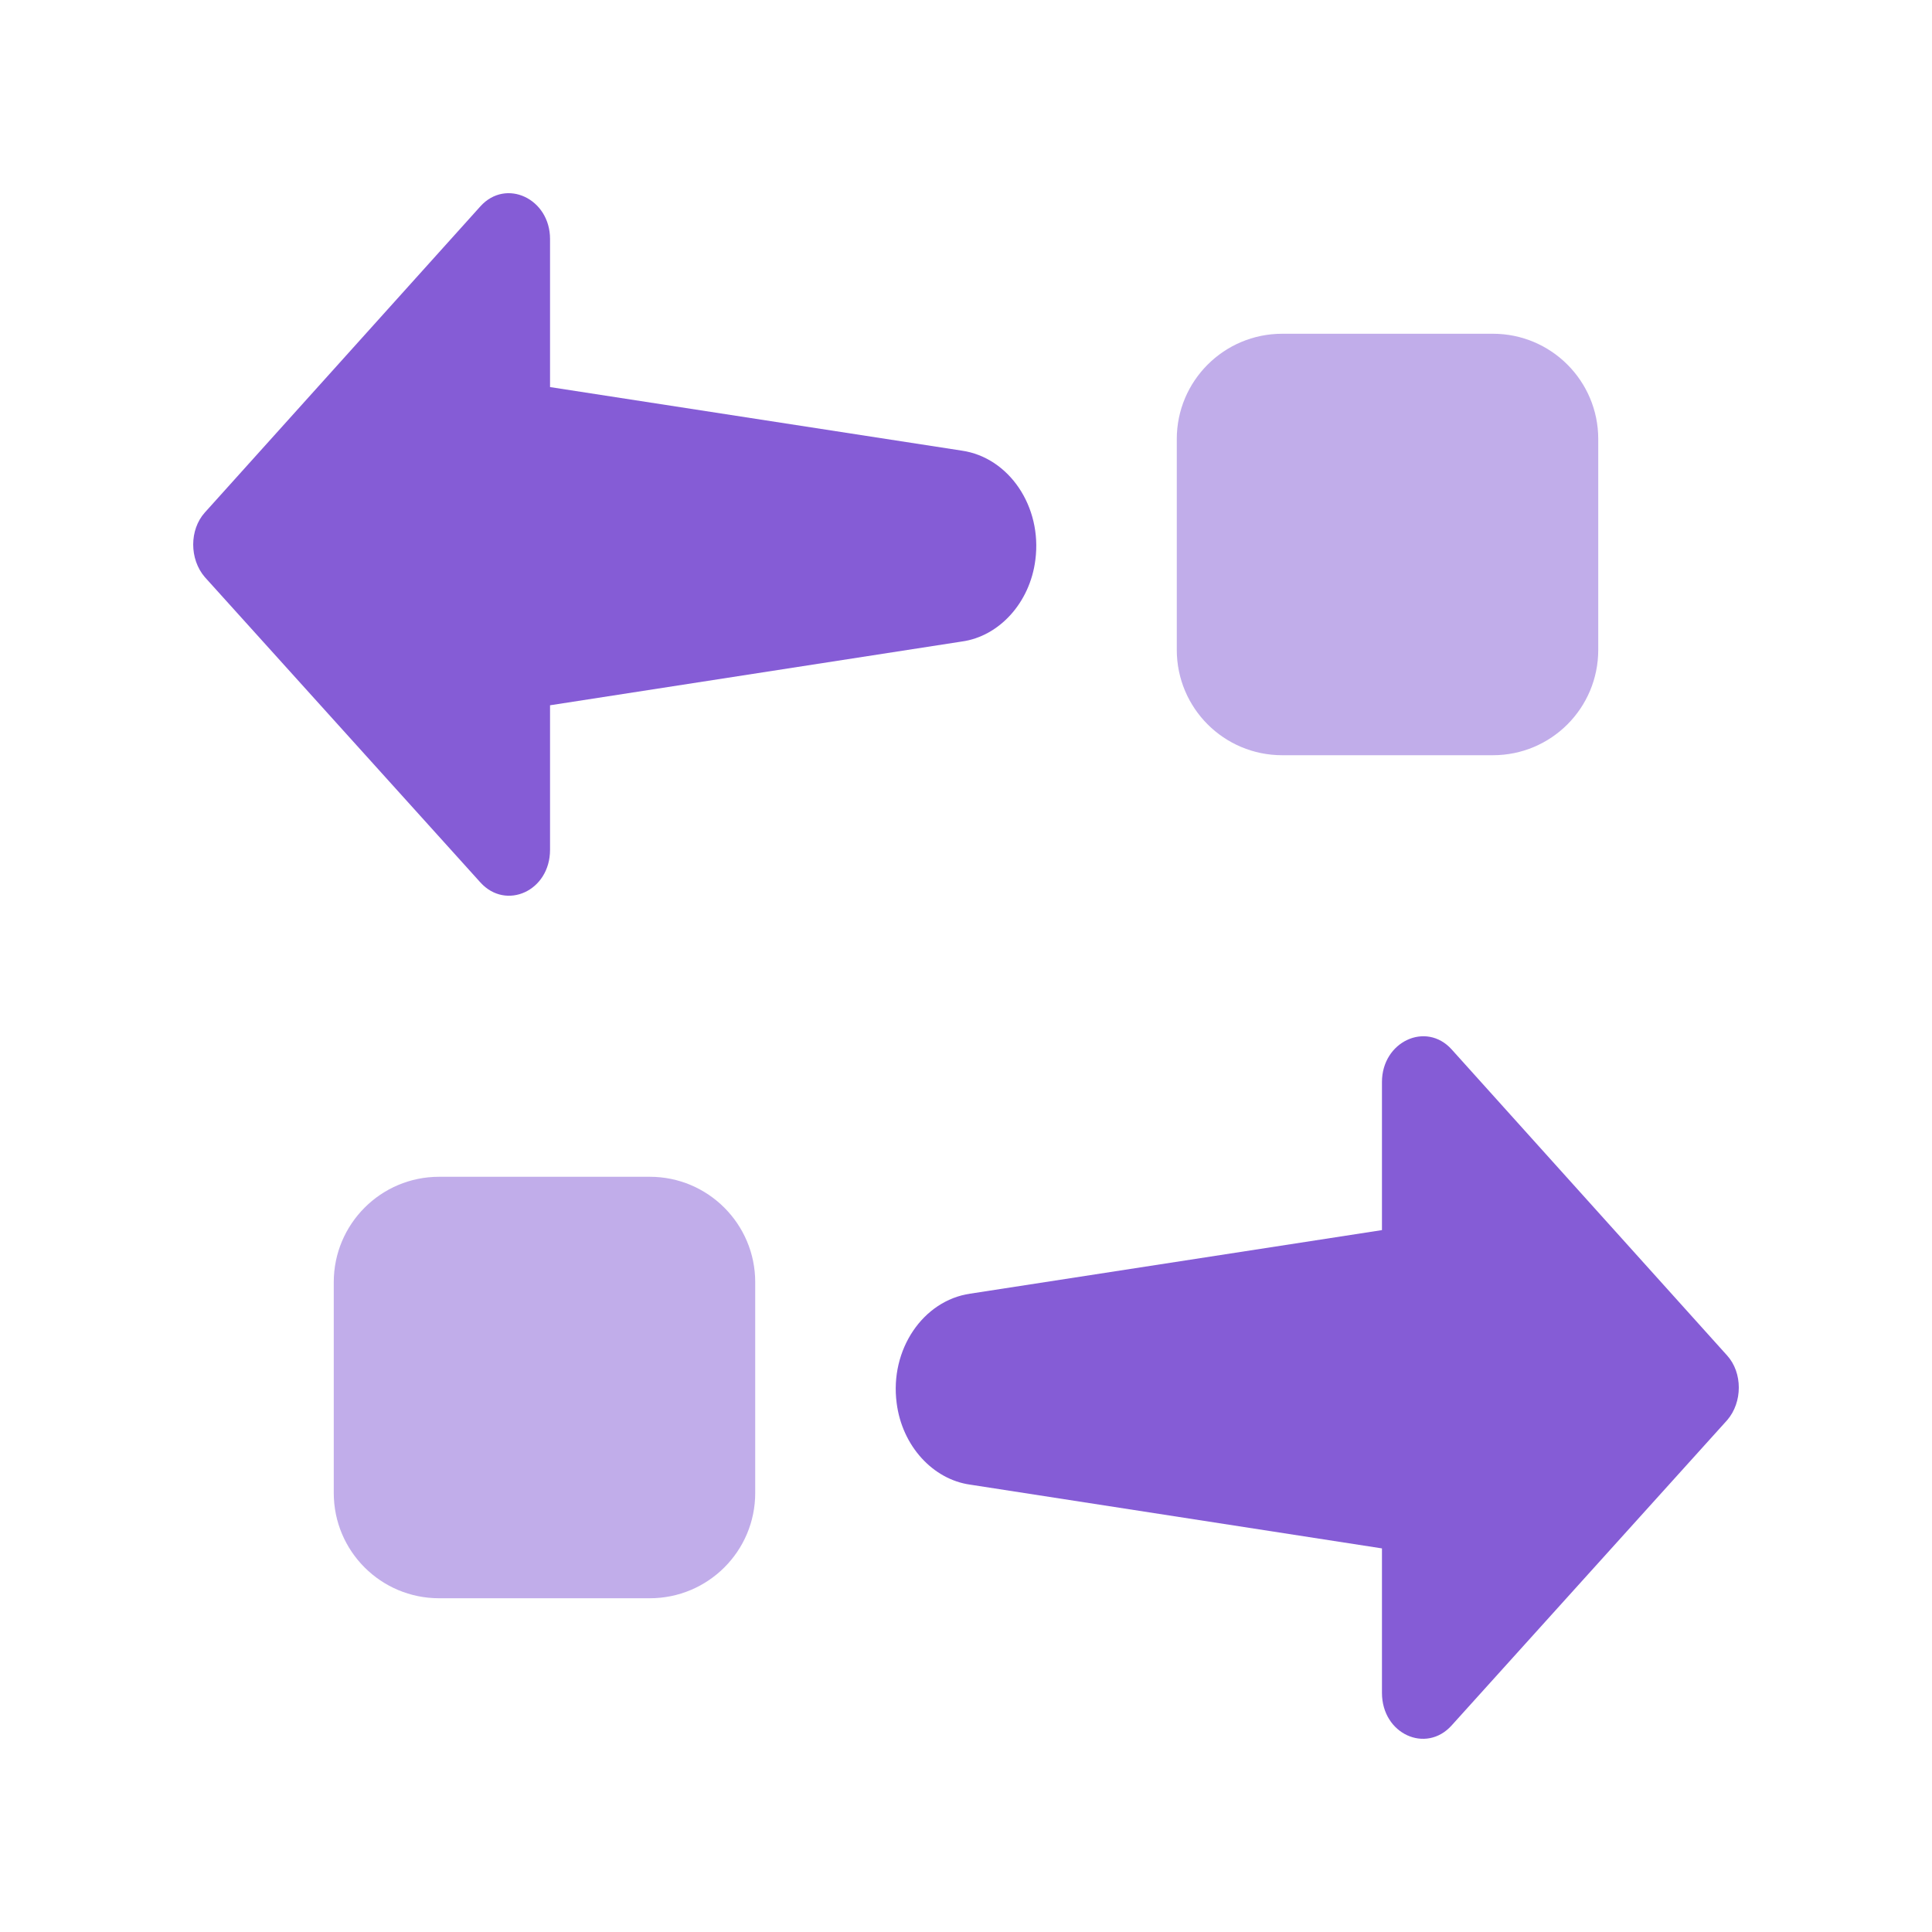
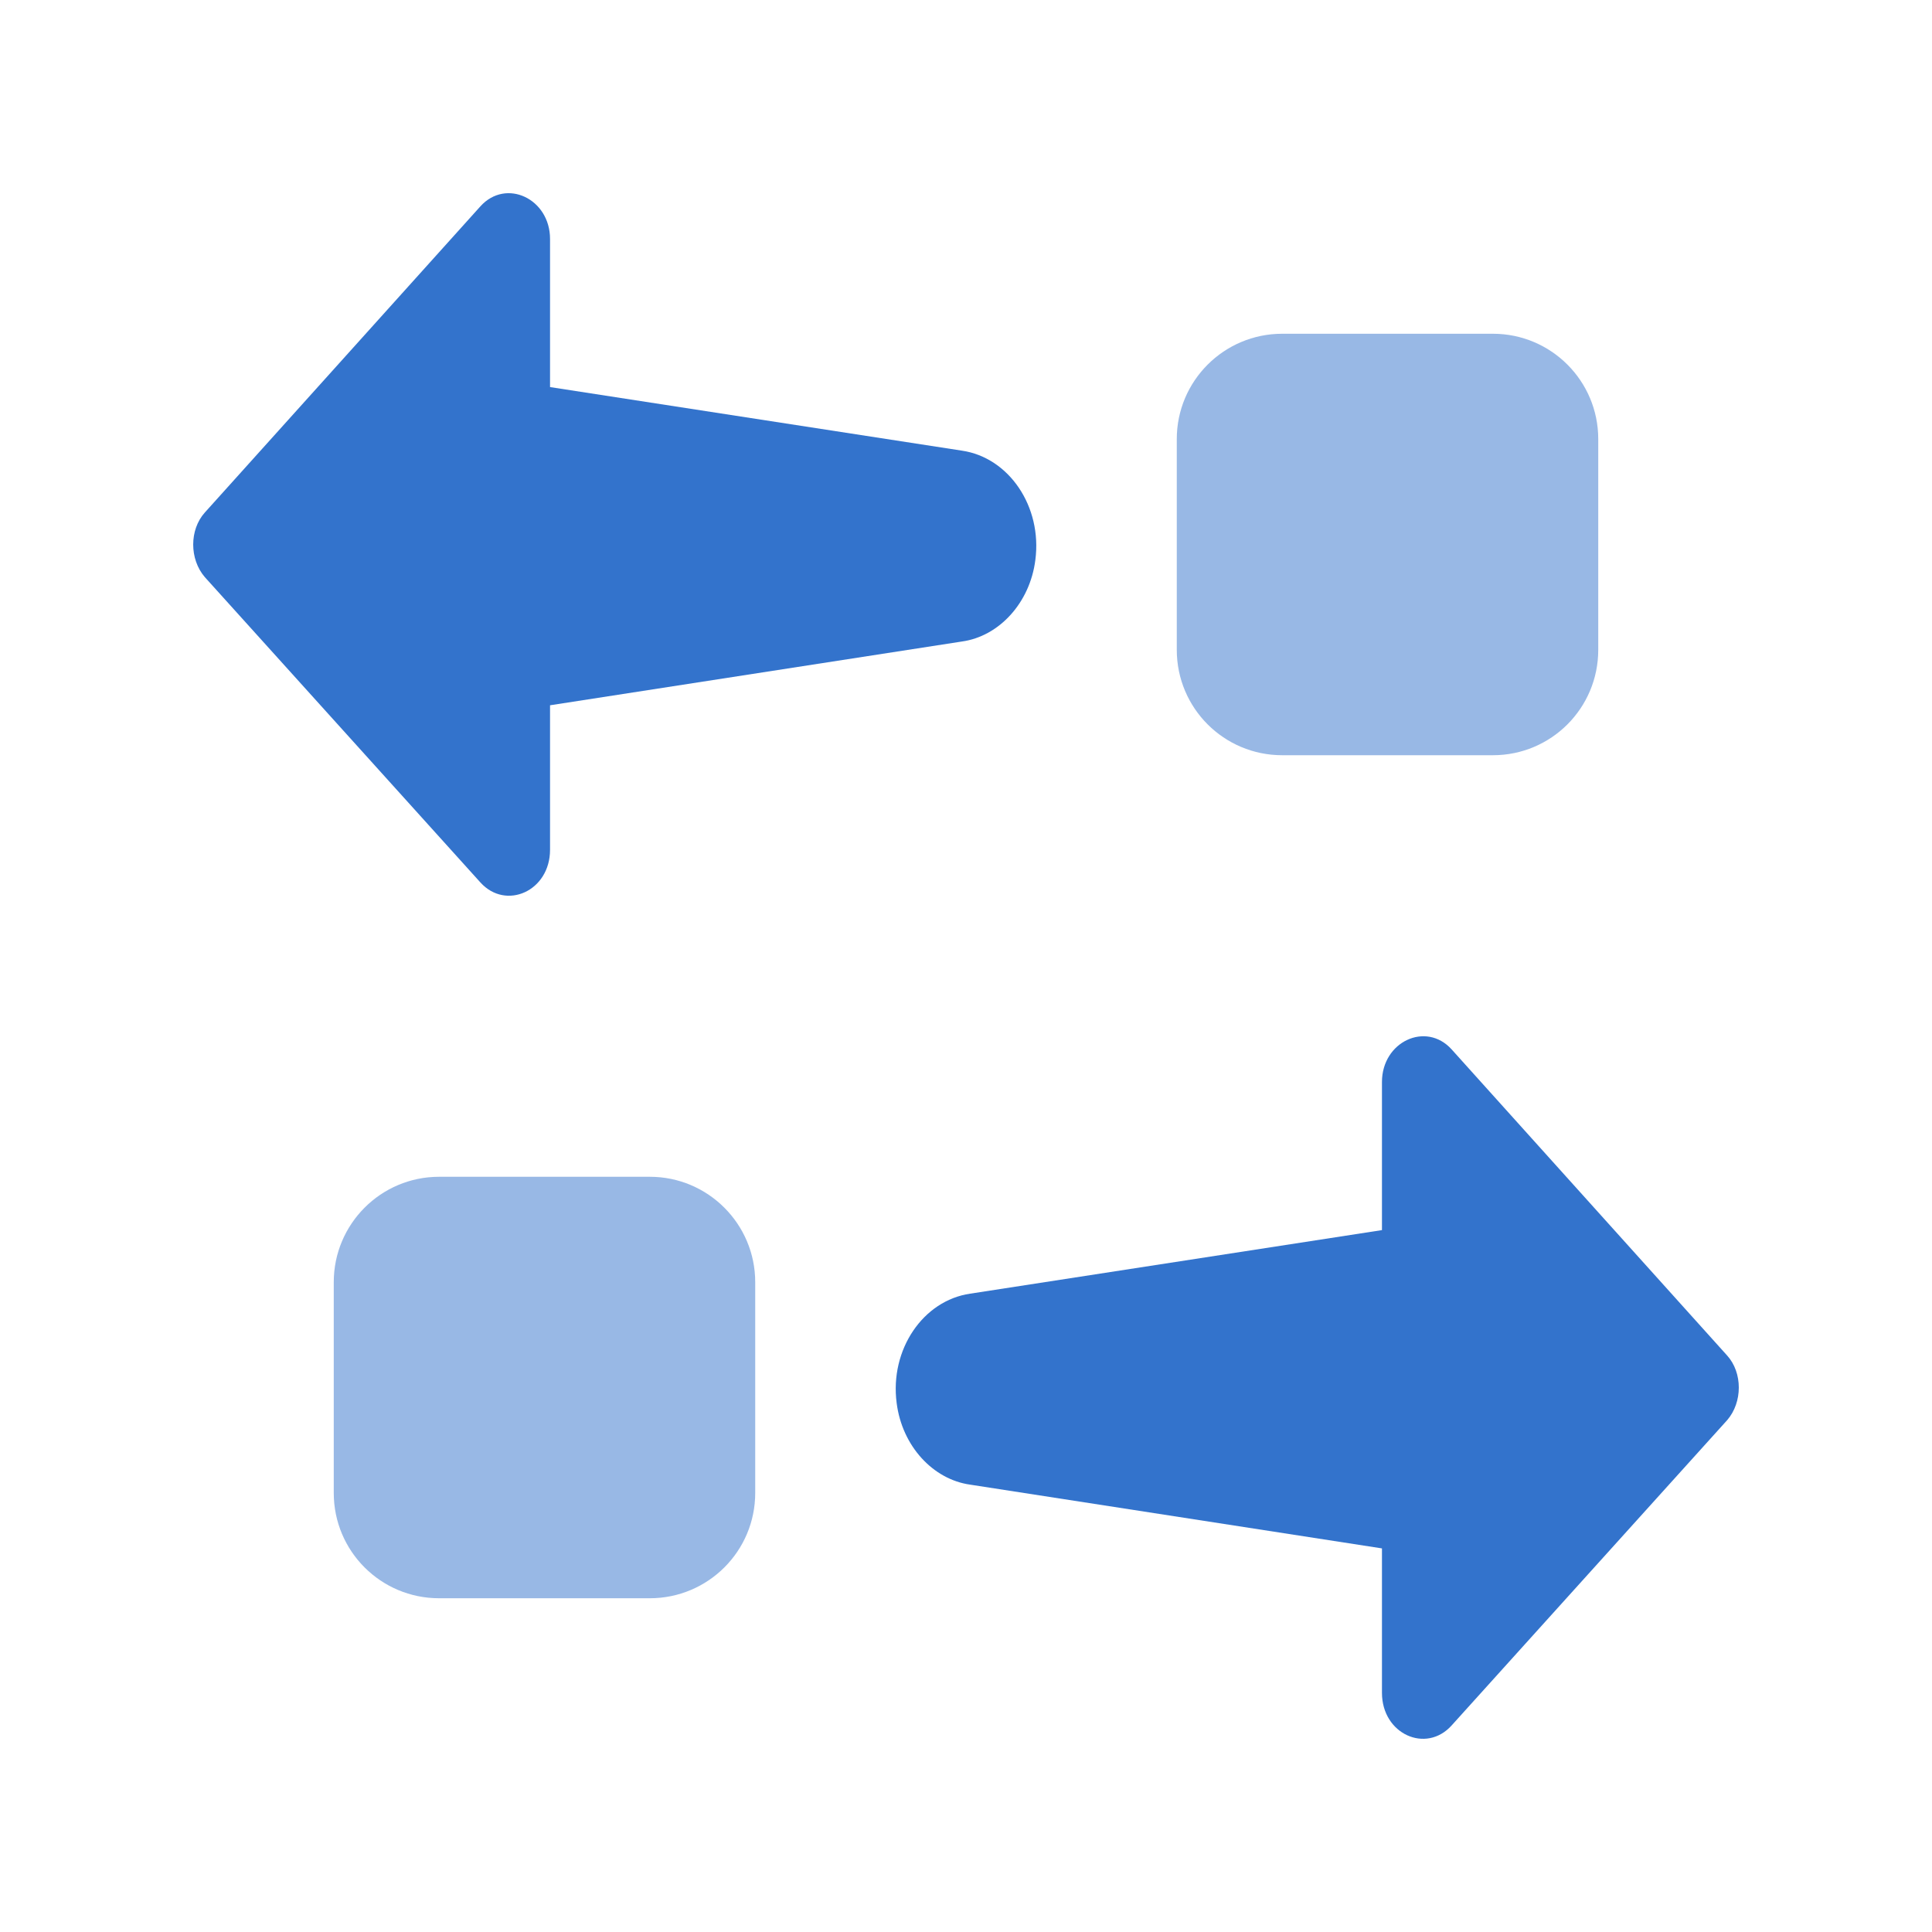
<svg xmlns="http://www.w3.org/2000/svg" width="20px" height="20px" viewBox="0 0 20 20" version="1.1">
  <defs />
  <g id="swap" stroke="none" stroke-width="1" fill="none" fill-rule="evenodd">
-     <g id="Swap-v2" transform="translate(2, 2)" fill="#855CD6">
+     <g id="Swap-v2" transform="translate(2, 2)" fill="#3373CC">
      <path d="M3.694,2.007 L7.957,2.665 C8.445,2.736 8.79,3.244 8.718,3.796 C8.662,4.241 8.342,4.588 7.957,4.641 L3.694,5.301 L3.694,6.797 C3.694,7.224 3.238,7.428 2.973,7.135 L0.12,3.974 C-0.04,3.788 -0.04,3.484 0.12,3.306 L2.973,0.136 C3.238,-0.158 3.694,0.056 3.694,0.474 L3.694,2.007 Z M12.306,10.734 L12.306,9.201 C12.306,8.783 12.762,8.57 13.027,8.863 L15.88,12.033 C16.04,12.211 16.04,12.515 15.88,12.701 L13.027,15.862 C12.762,16.156 12.306,15.951 12.306,15.524 L12.306,14.029 L8.043,13.369 C7.658,13.315 7.338,12.969 7.282,12.523 C7.21,11.971 7.555,11.463 8.043,11.392 L12.306,10.734 Z" id="Swap-v1" />
      <path d="M11.273,1.455 L13.455,1.455 C14.057,1.455 14.545,1.943 14.545,2.545 L14.545,4.727 C14.545,5.331 14.057,5.818 13.455,5.818 L11.273,5.818 C10.671,5.818 10.182,5.331 10.182,4.727 L10.182,2.545 C10.182,1.943 10.671,1.455 11.273,1.455" id="Fill-6" fill-opacity="0.5" />
      <path d="M2.545,10.182 L4.727,10.182 C5.329,10.182 5.818,10.671 5.818,11.273 L5.818,13.455 C5.818,14.058 5.329,14.545 4.727,14.545 L2.545,14.545 C1.943,14.545 1.455,14.058 1.455,13.455 L1.455,11.273 C1.455,10.671 1.943,10.182 2.545,10.182" id="Fill-6-Copy" fill-opacity="0.5" />
    </g>
  </g>
</svg>
